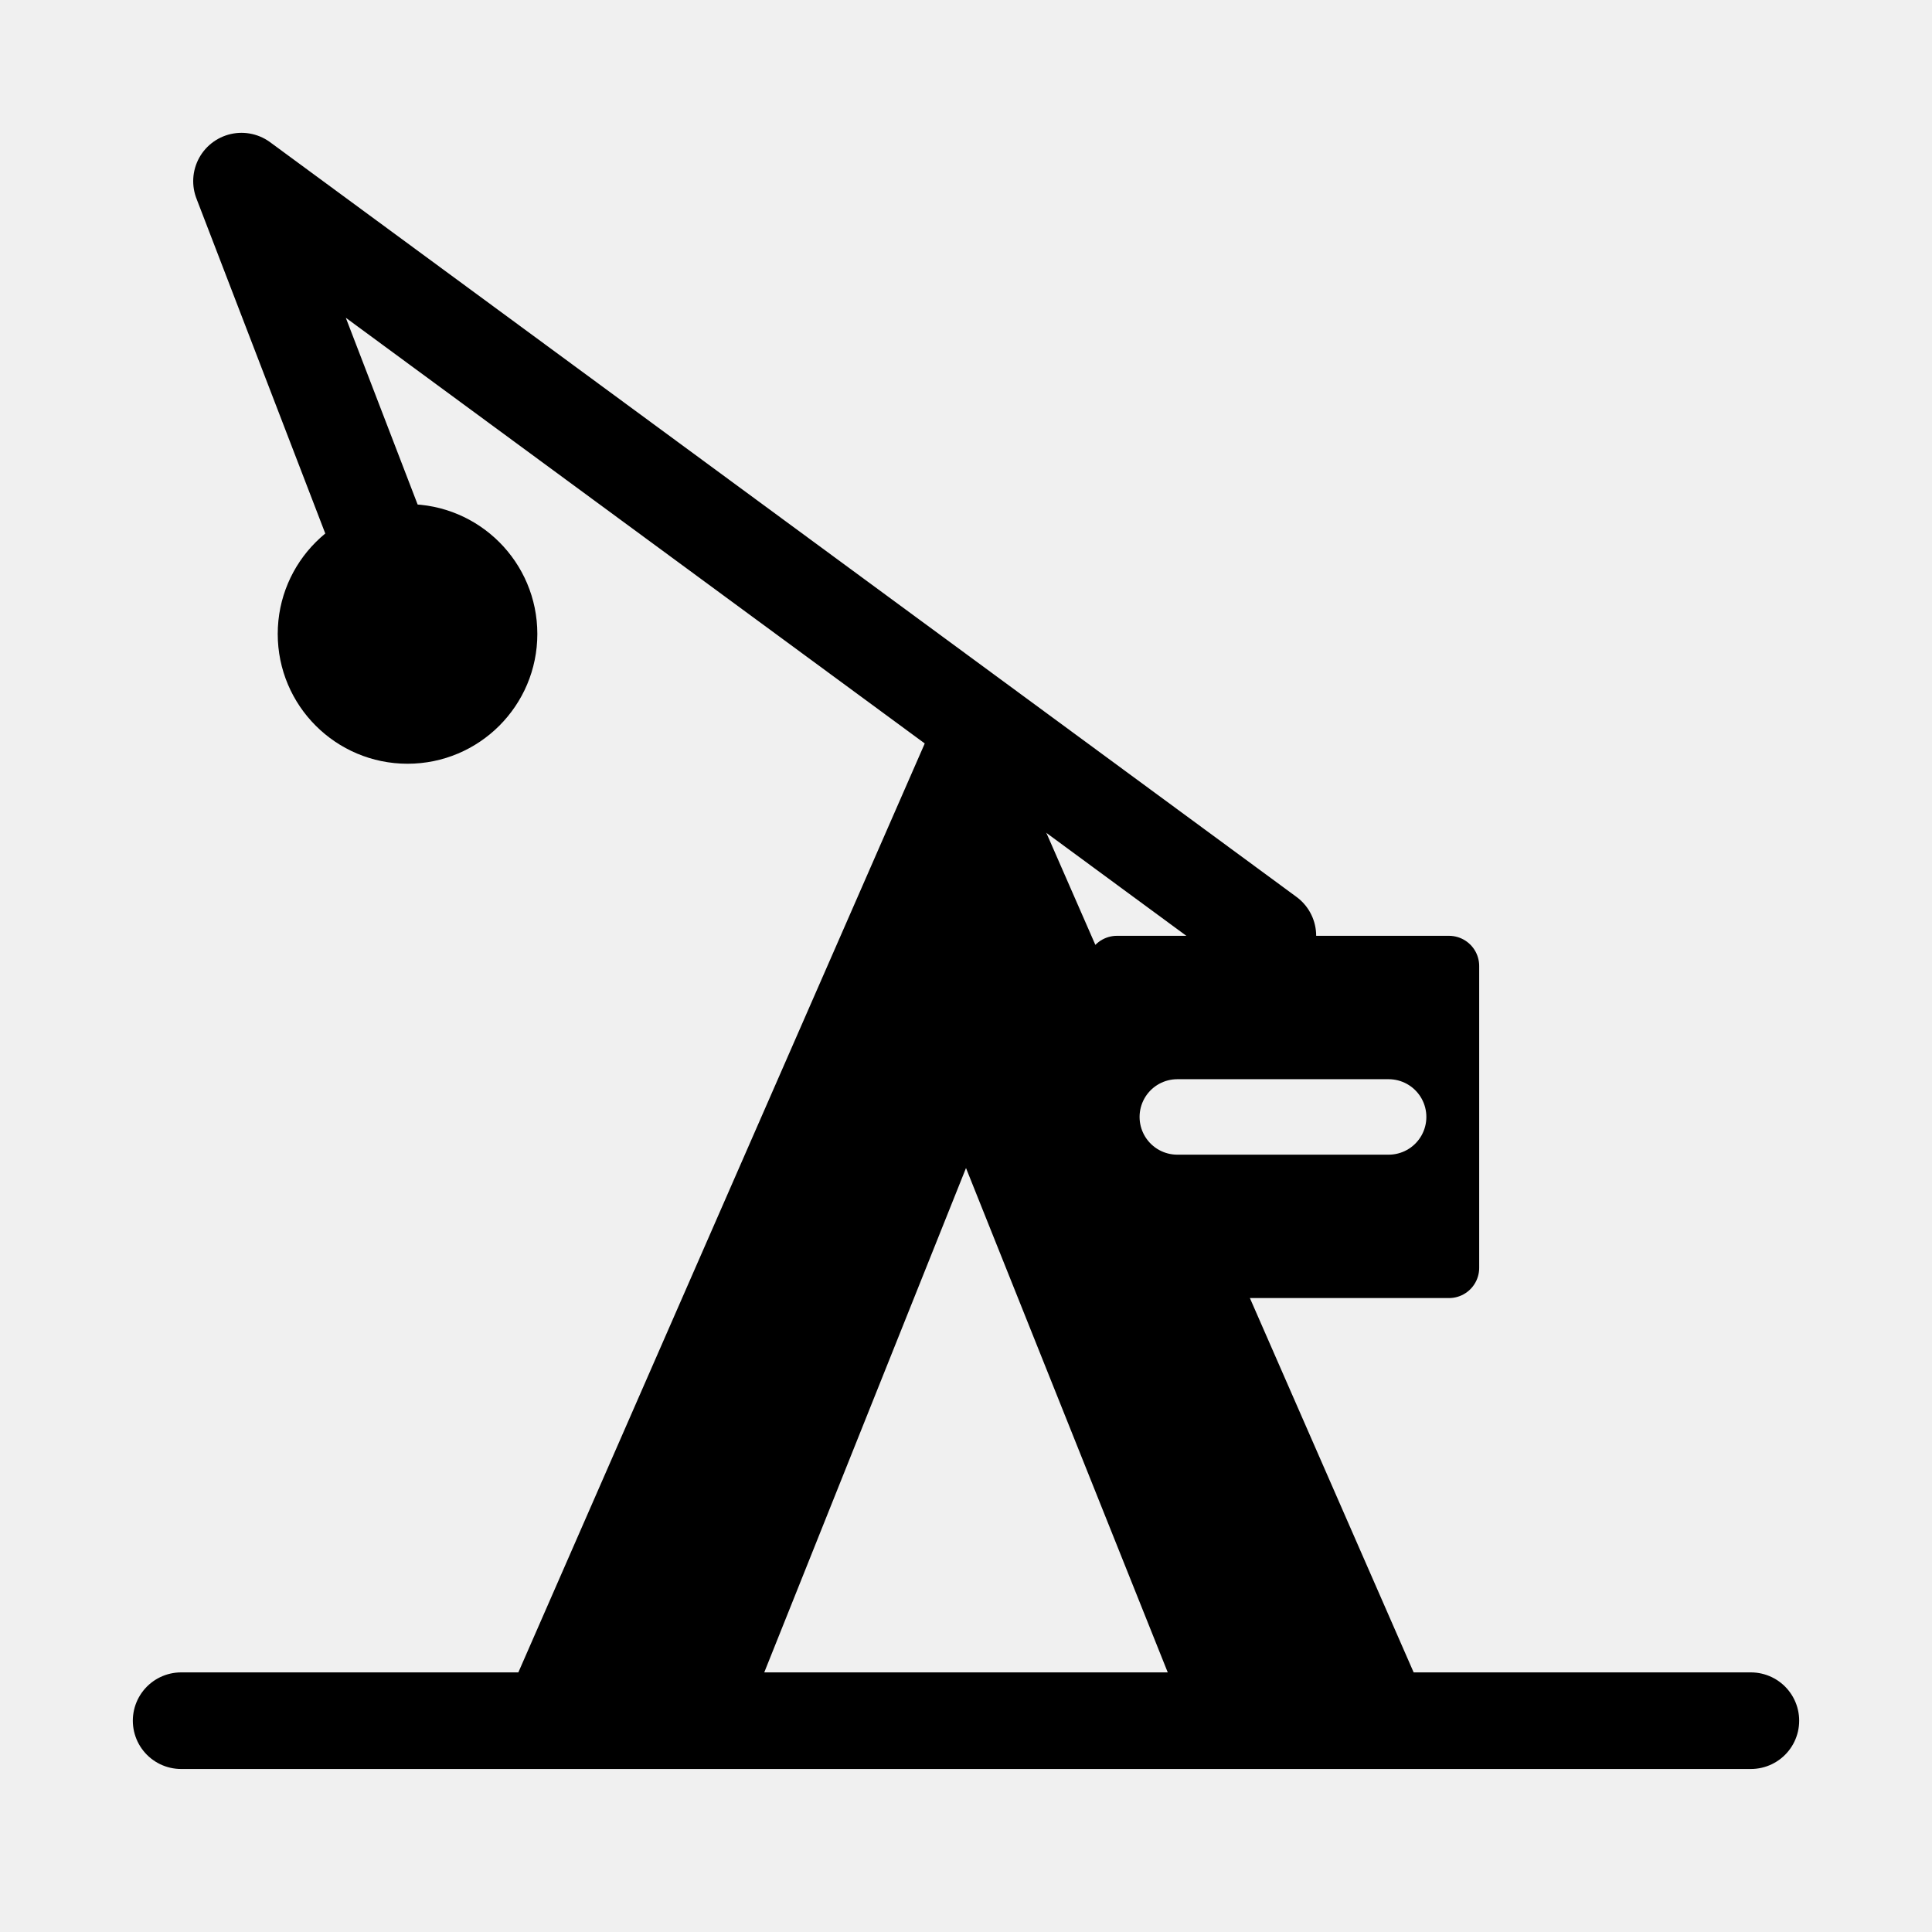
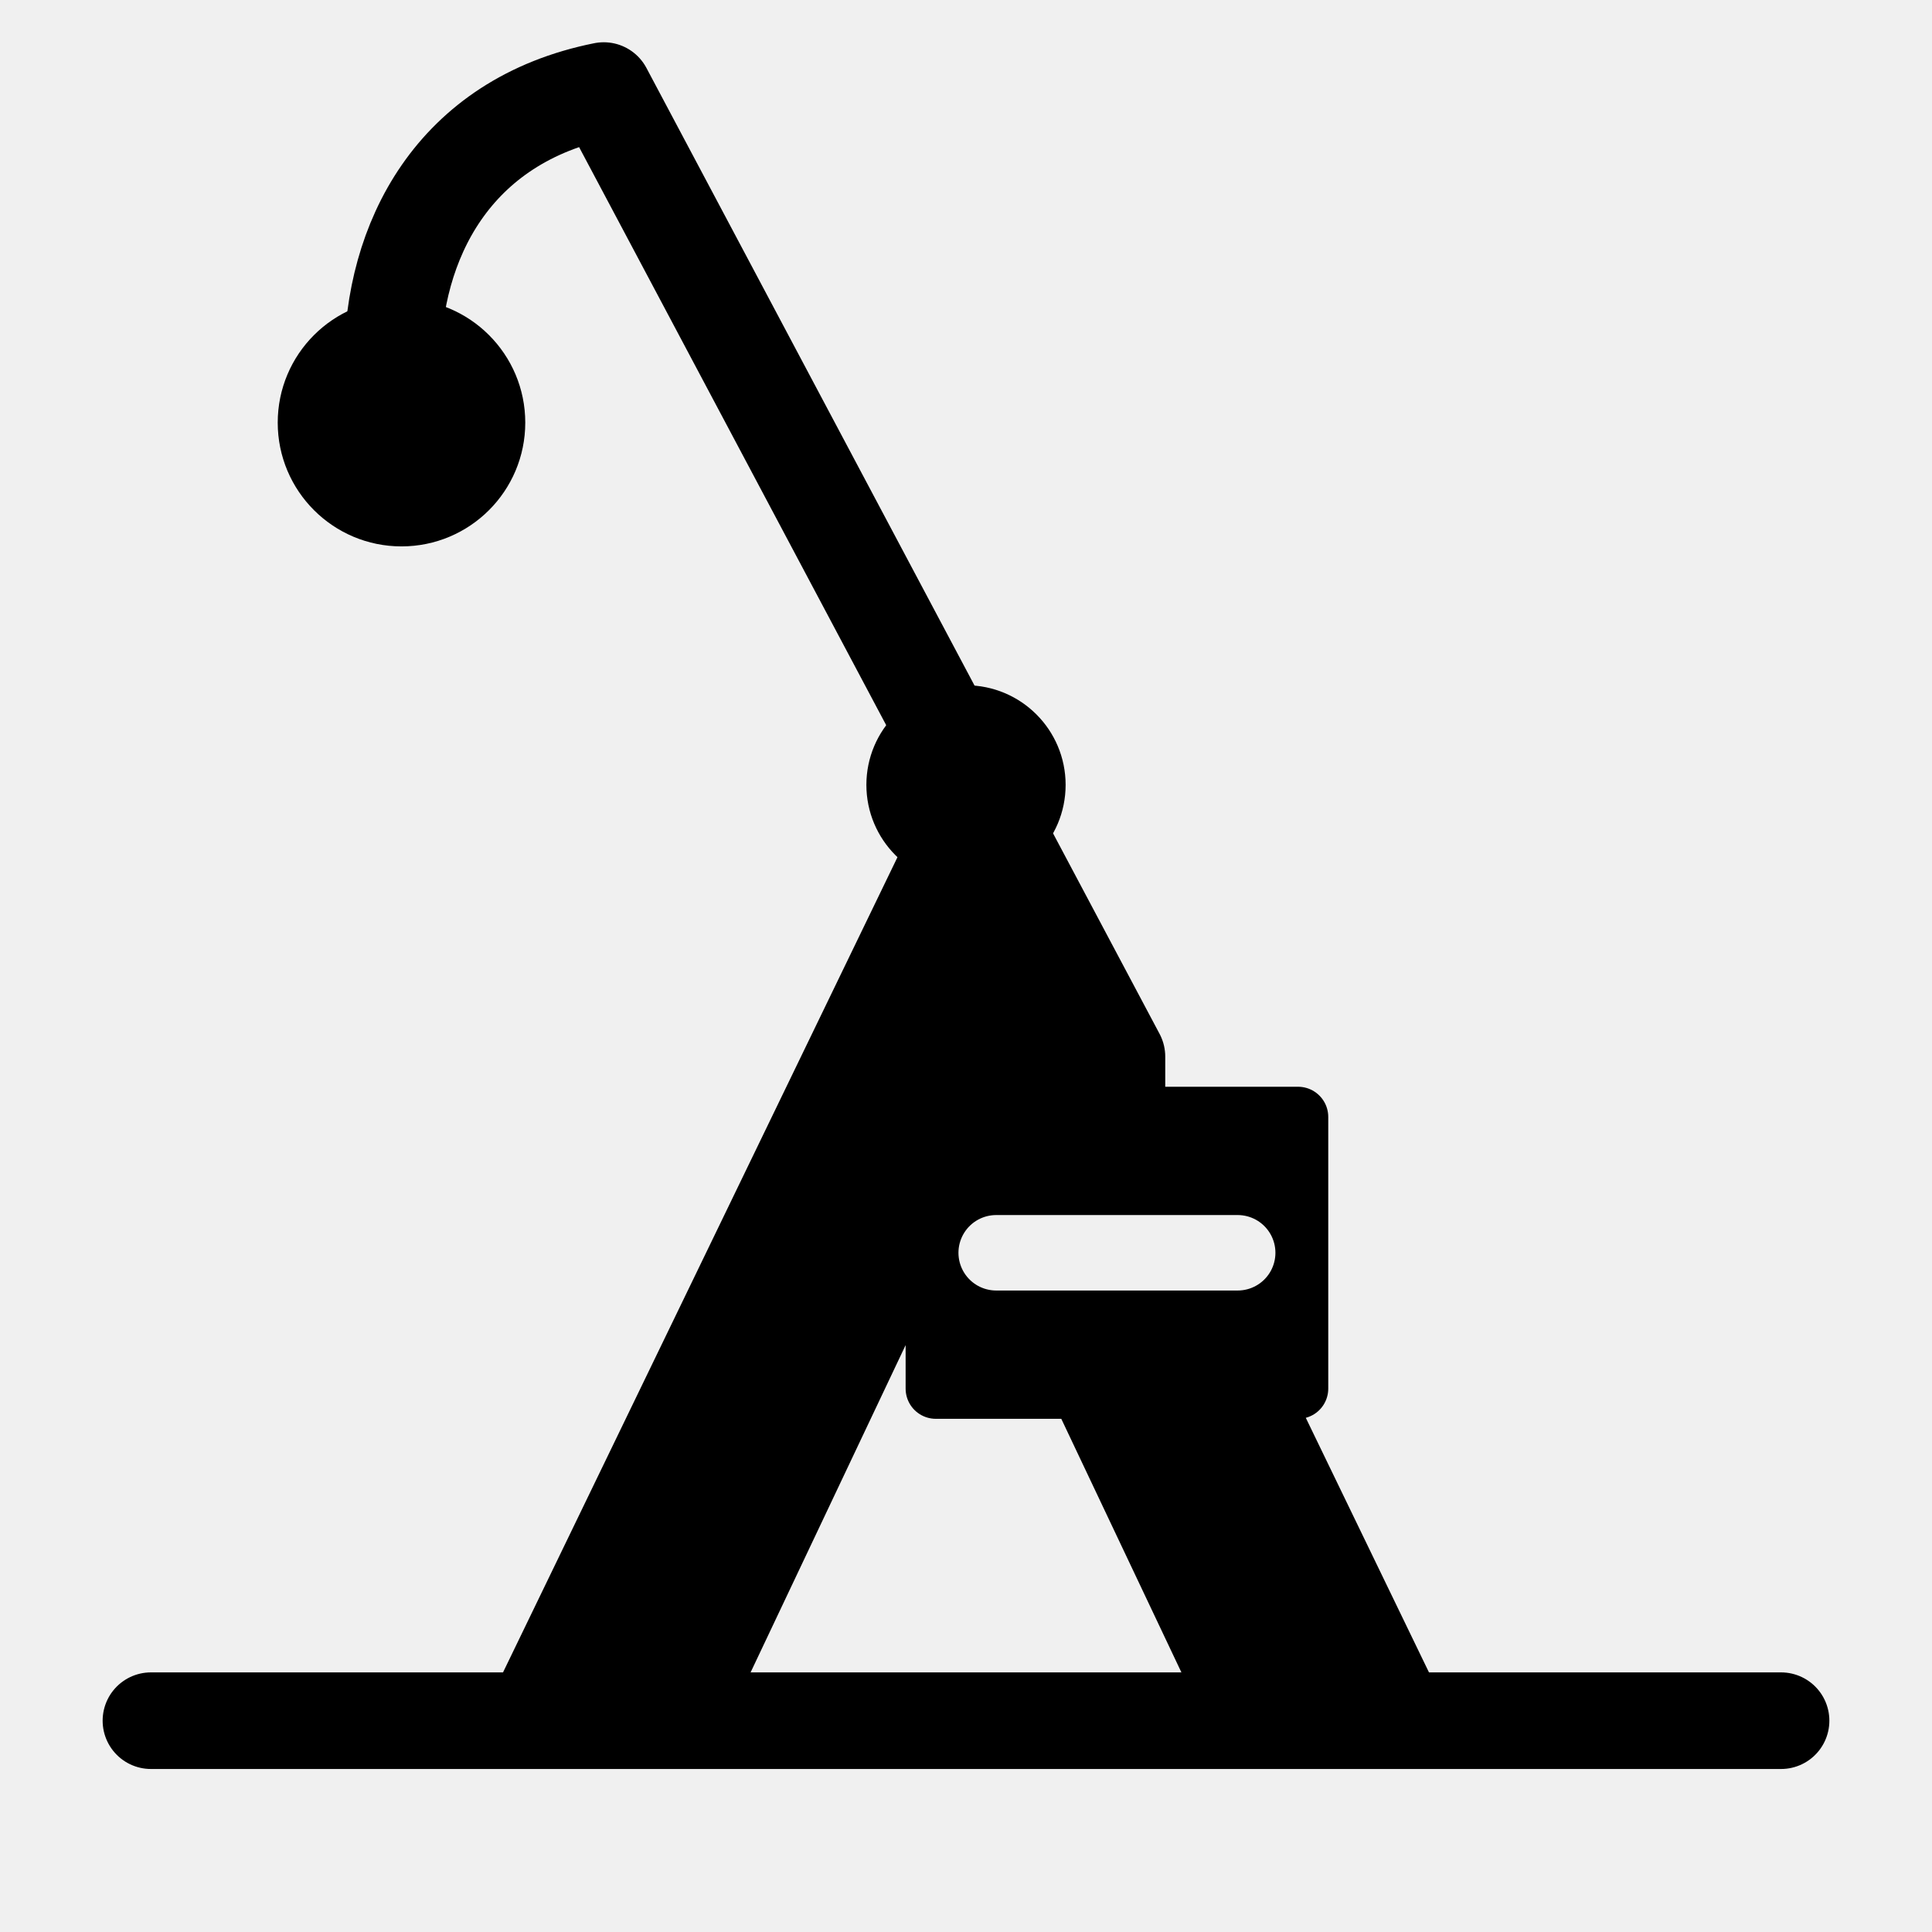
<svg xmlns="http://www.w3.org/2000/svg" width="64" height="64" viewBox="0 0 64 64">
  <defs>
    <mask id="li-trebuchet-heraldic-cut" maskUnits="userSpaceOnUse" x="-64" y="-64" width="192" height="192" style="mask-type:luminance">
      <rect x="-64" y="-64" width="192" height="192" fill="white" />
      <g fill="none" stroke="black" stroke-linecap="round" stroke-linejoin="round">
-         <path d="M39 37h7" stroke-width="2.5" />
+         <path d="M33 41.5h8" stroke-width="2.5" />
      </g>
    </mask>
  </defs>
  <g stroke="currentColor" stroke-linecap="round" stroke-linejoin="round">
-     <path d="M18 56 32 24l14 32h-6L32 36l-8 20Z M37 32h11v10H37Z" fill="currentColor" stroke-width="2" mask="url(#li-trebuchet-heraldic-cut)" />
-     <path d="M6 57h52M8 6l34 25M42 31v2 M8 6l5 13" fill="none" stroke-width="3.2" />
-     <path d="M10 21a3.5 3.5 0 1 0 7 0a3.5 3.5 0 1 0-7 0" fill="currentColor" stroke-width="1.6" />
+     <path d="M17 57 32 26l15 31h-6L32 38l-9 19Z M31 37h12v9H31Z" fill="currentColor" stroke-width="2" mask="url(#li-trebuchet-heraldic-cut)" />
+     <path d="M5 57h54M20 3l17 32M37 35v2 M20 3c-5 1-7 5-7 9" fill="none" stroke-width="3.2" />
+     <path d="M10 14a3.3 3.3 0 1 0 6.6 0a3.3 3.3 0 1 0-6.6 0 M29.5 26a2.5 2.5 0 1 0 5 0a2.5 2.5 0 1 0-5 0" fill="currentColor" stroke-width="1.6" />
  </g>
</svg>
